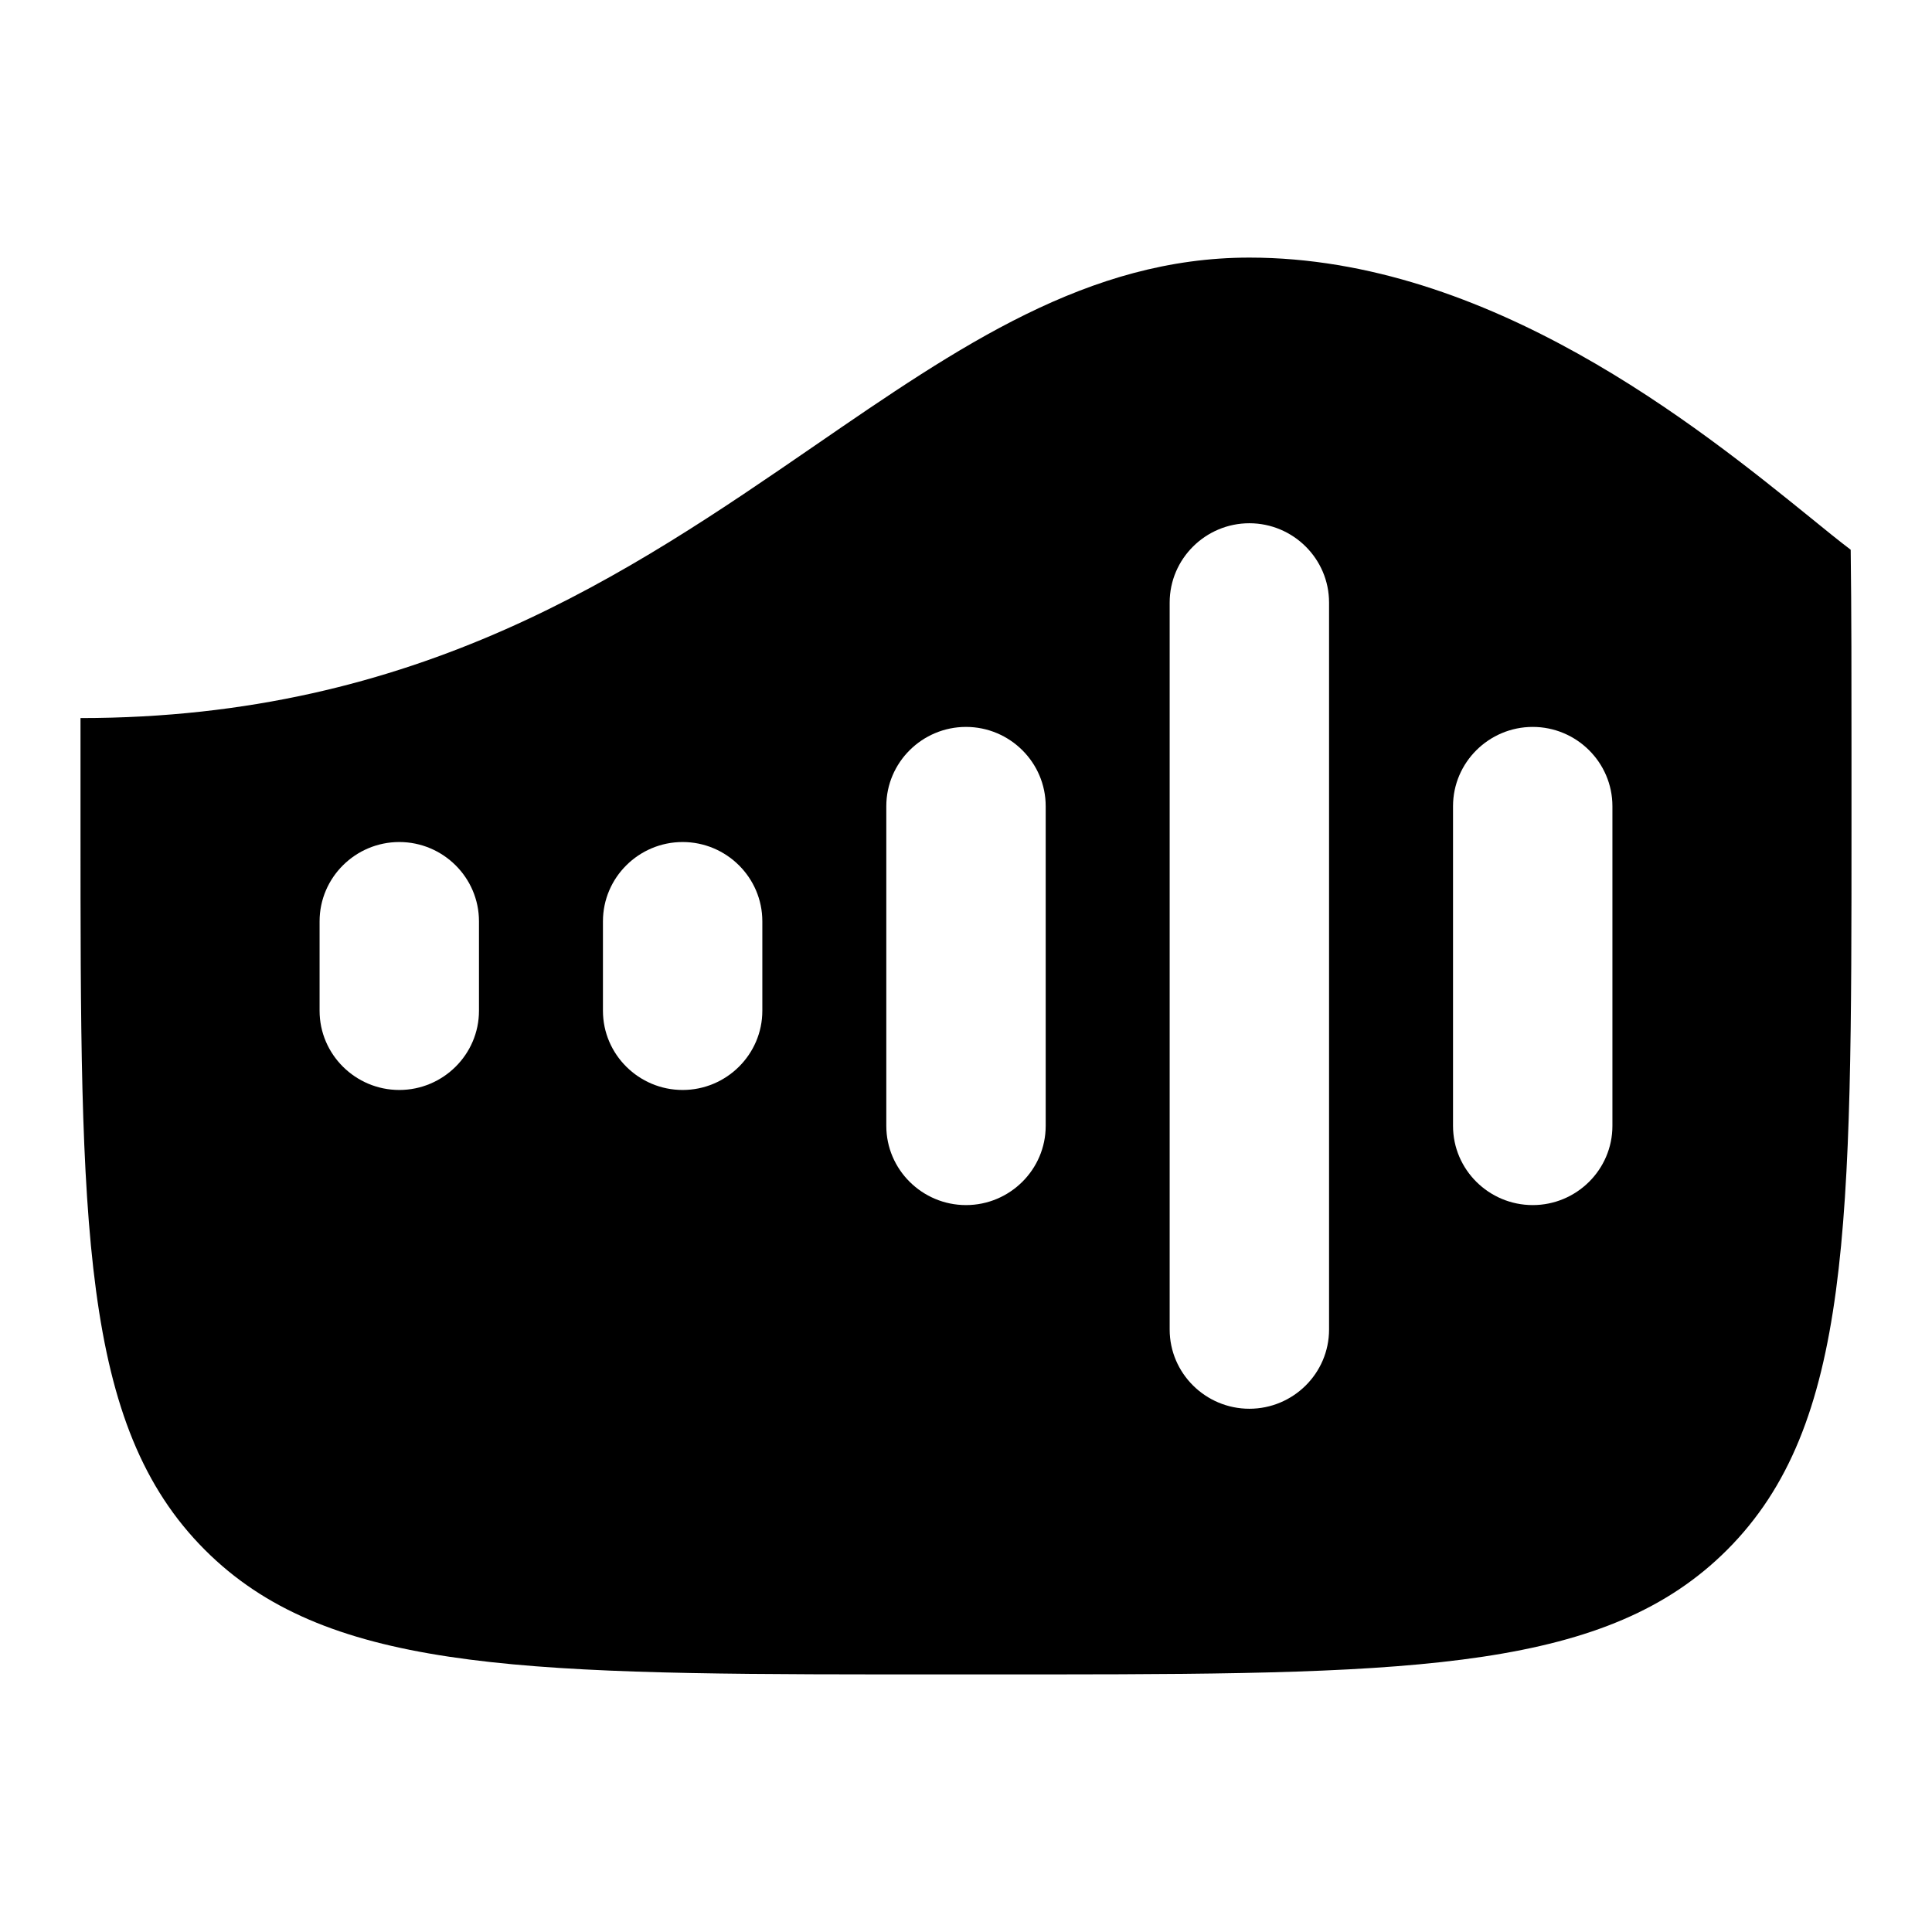
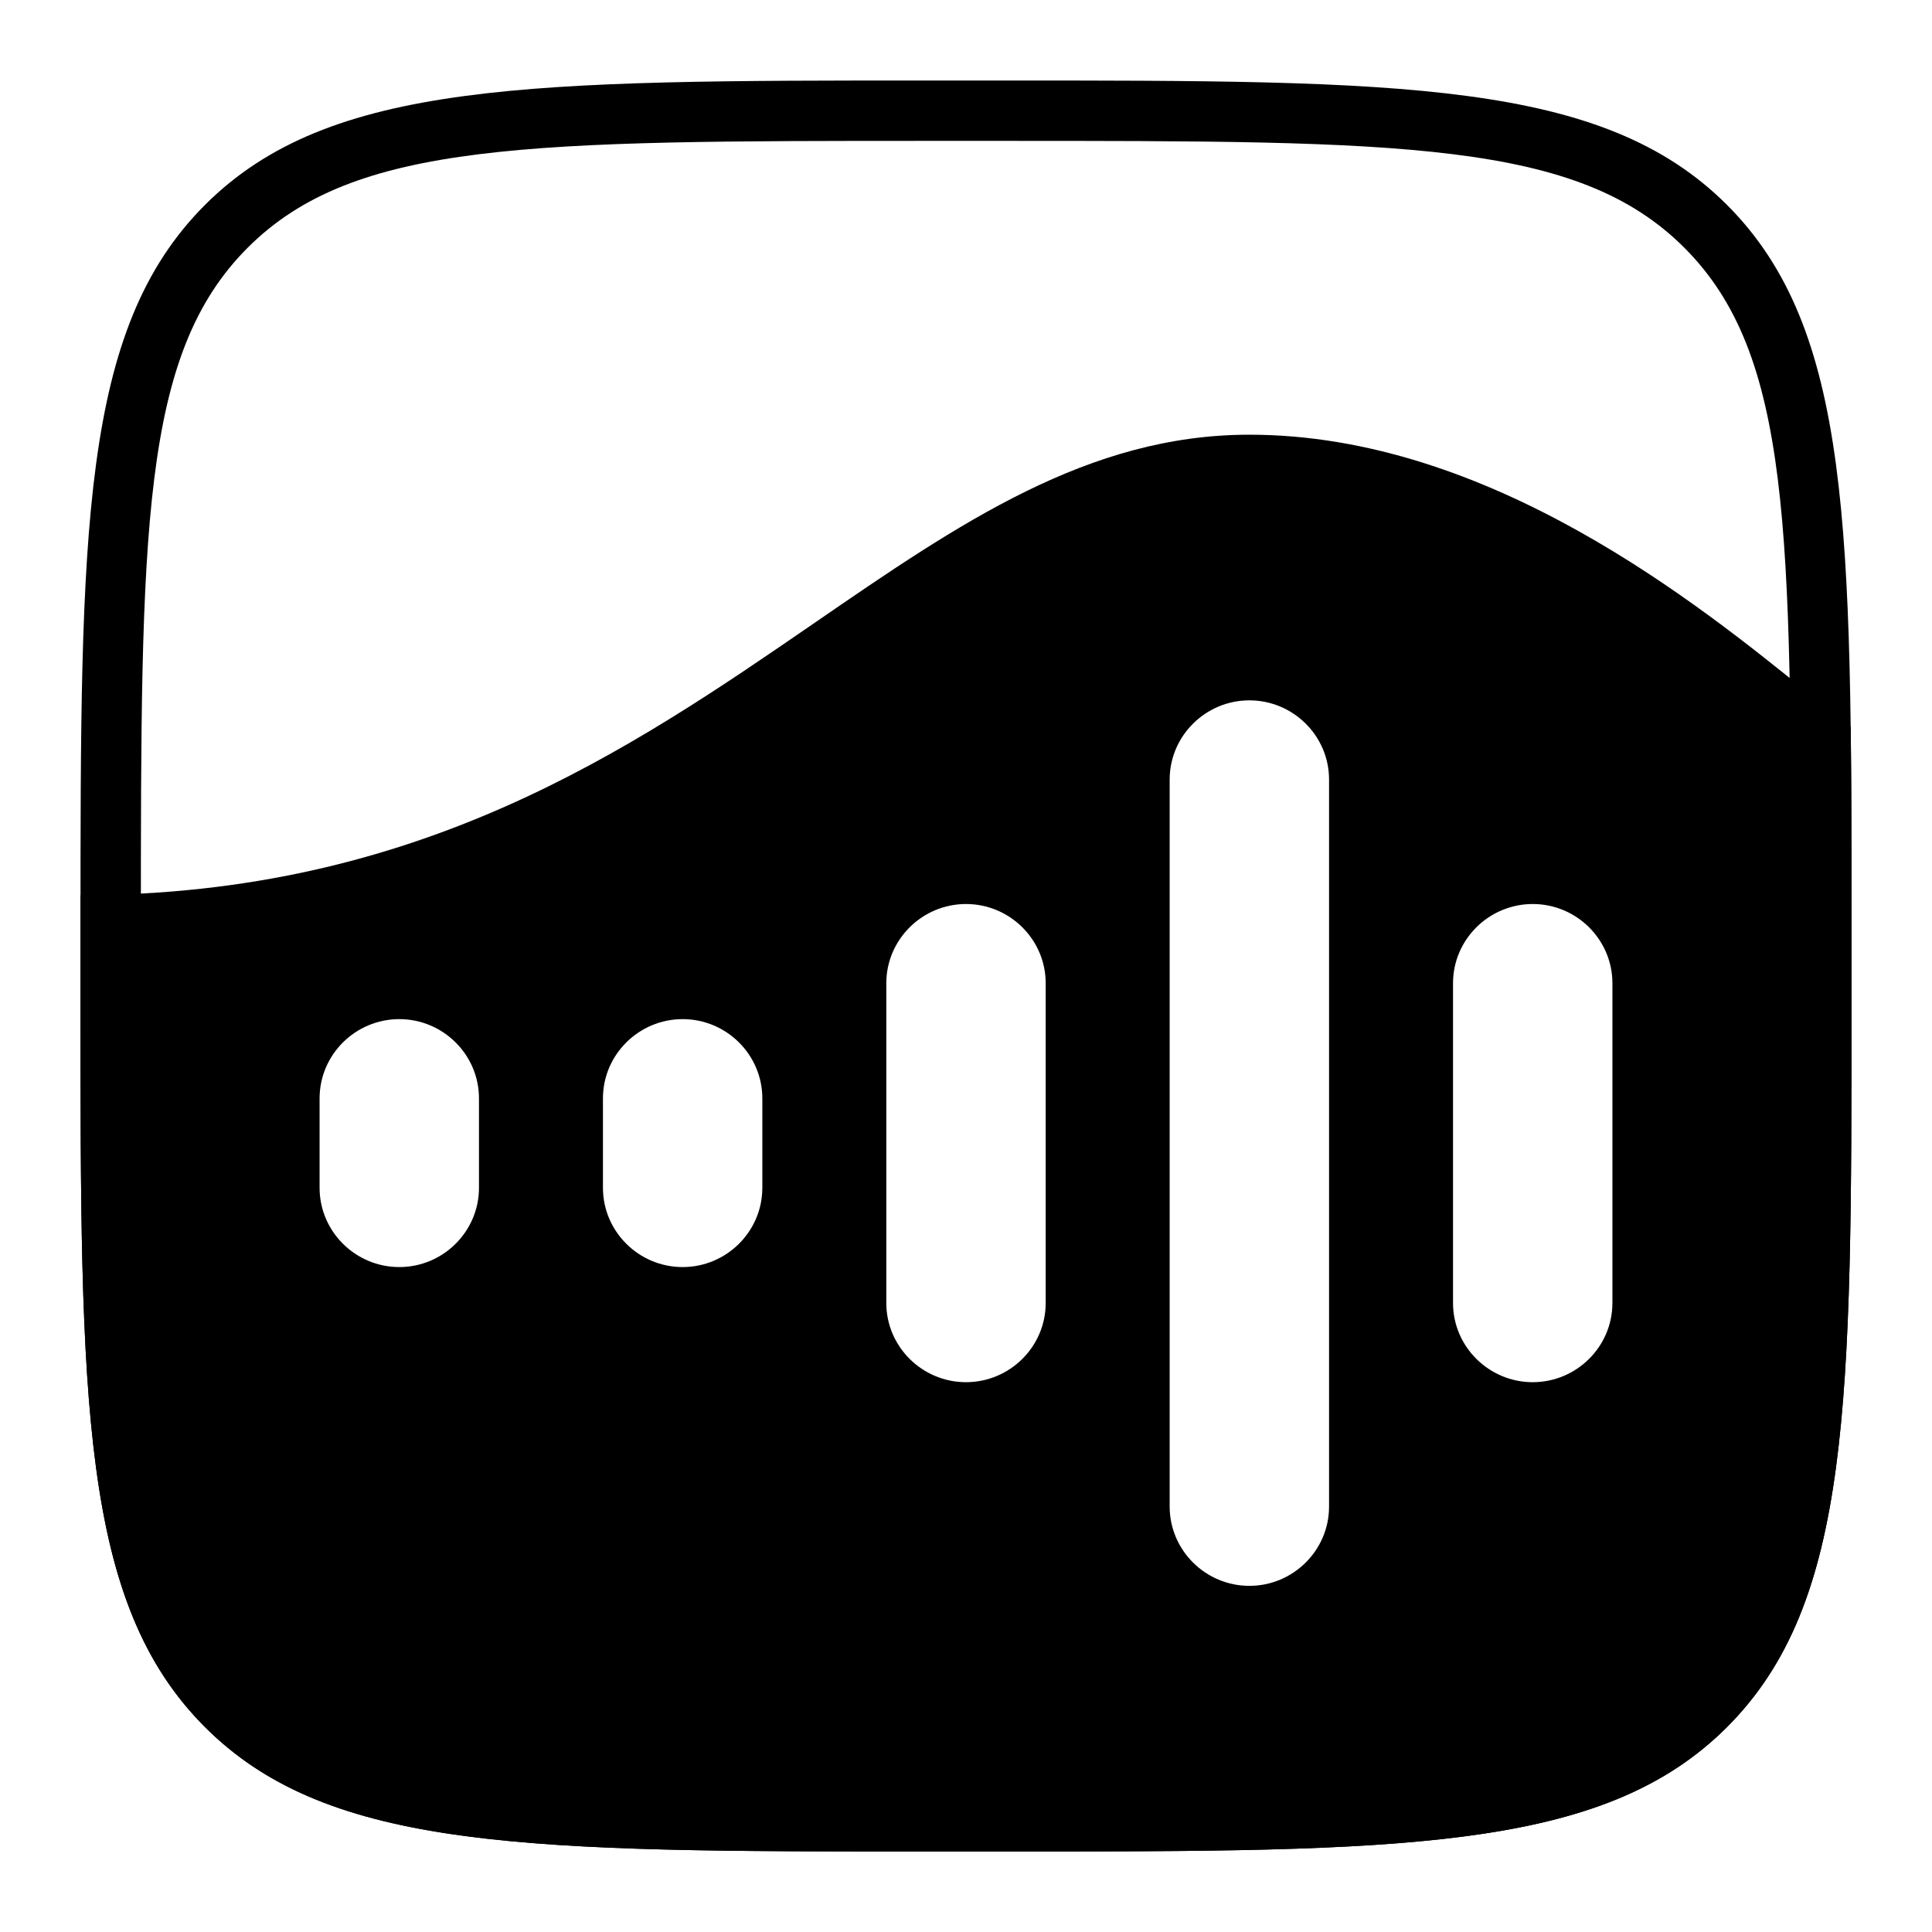
<svg xmlns="http://www.w3.org/2000/svg" width="24" height="24" viewBox="0 0 24 24" fill="currentColor">
-   <path fill-rule="evenodd" d="M 1,8.92 C 5.199,8.92 7.821,7.117 10.121,5.536 C 11.918,4.3 13.518,3.2 15.52,3.2 C 18.5,3.2 21.102,5.307 22.482,6.424 C 22.676,6.582 22.846,6.72 22.99,6.829 C 23,7.593 23,8.434 23,9.36 L 23,10.24 C 23,15.218 23,17.707 21.454,19.254 C 19.975,20.732 17.637,20.797 13.087,20.8 L 10.913,20.8 C 6.363,20.797 4.024,20.732 2.546,19.254 C 1,17.707 1,15.218 1,10.24 L 1,9.36 C 1,9.211 1,9.065 1,8.92 M 18.05,10.015 C 18.05,9.471 18.496,9.03 19.04,9.03 L 19.04,9.03 C 19.584,9.03 20.03,9.471 20.03,10.015 L 20.03,13.986 C 20.03,14.53 19.584,14.97 19.04,14.97 L 19.04,14.97 C 18.496,14.97 18.05,14.53 18.05,13.986 L 18.05,10.015 M 14.53,7.485 C 14.53,6.941 14.977,6.5 15.52,6.5 L 15.52,6.5 C 16.064,6.5 16.51,6.941 16.51,7.485 L 16.51,16.516 C 16.51,17.06 16.064,17.5 15.52,17.5 L 15.52,17.5 C 14.977,17.5 14.53,17.06 14.53,16.516 L 14.53,7.485 M 11.01,10.015 C 11.01,9.471 11.456,9.03 12,9.03 L 12,9.03 C 12.544,9.03 12.99,9.471 12.99,10.015 L 12.99,13.986 C 12.99,14.529 12.544,14.97 12,14.97 L 12,14.97 C 11.456,14.97 11.01,14.529 11.01,13.986 L 11.01,10.015 L 11.01,10.015 M 7.49,11.445 C 7.49,10.901 7.936,10.46 8.48,10.46 L 8.48,10.46 C 9.024,10.46 9.47,10.901 9.47,11.445 L 9.47,12.556 C 9.47,13.099 9.024,13.54 8.48,13.54 L 8.48,13.54 C 7.936,13.54 7.49,13.099 7.49,12.556 L 7.49,11.445 M 3.97,11.445 C 3.97,10.901 4.416,10.46 4.96,10.46 L 4.96,10.46 C 5.504,10.46 5.95,10.901 5.95,11.445 L 5.95,12.556 C 5.95,13.099 5.504,13.54 4.96,13.54 L 4.96,13.54 C 4.416,13.54 3.97,13.099 3.97,12.556 L 3.97,11.445" />
+   <path fill-rule="evenodd" d="M11.56 1H12.44C17.418 1 19.907 1 21.454 2.546C23 4.093 23 6.582 23 11.56V12.44C23 17.418 23 19.907 21.454 21.454C19.907 23 17.418 23 12.44 23H11.56C6.582 23 4.093 23 2.546 21.454C1 19.907 1 17.418 1 12.44V11.56C1 6.582 1 4.093 2.546 2.546C4.093 1 6.582 1 11.56 1Z M11.56 1.75H12.44C17.418 1.75 19.596 1.75 20.923 3.077C22.25 4.404 22.25 6.582 22.25 11.56V12.44C22.25 17.418 22.25 19.596 20.923 20.923C19.596 22.25 17.418 22.25 12.44 22.25H11.56C6.582 22.25 4.404 22.25 3.077 20.923C1.75 19.596 1.75 17.418 1.75 12.44V11.56C1.75 6.582 1.75 4.404 3.077 3.077C4.404 1.75 6.582 1.75 11.56 1.75Z" />
+   <path fill-rule="evenodd" d="M 1,11.12 C 5.199,11.12 7.821,9.317 10.121,7.736 C 11.918,6.5 13.518,5.4 15.52,5.4 C 18.5,5.4 21.102,7.507 22.482,8.624 C 22.676,8.782 22.846,8.92 22.99,9.029 C 23,9.793 23,10.633 23,11.56 L 23,12.44 C 23,17.418 23,19.907 21.454,21.454 C 19.975,22.932 17.637,22.997 13.087,23 L 10.913,23 C 6.363,22.997 4.024,22.932 2.546,21.454 C 1,19.907 1,17.418 1,12.44 L 1,11.56 C 1,11.411 1,11.264 1,11.12 M 18.05,12.214 C 18.05,11.671 18.496,11.23 19.04,11.23 L 19.04,11.23 C 19.584,11.23 20.03,11.671 20.03,12.214 L 20.03,16.186 C 20.03,16.729 19.584,17.17 19.04,17.17 L 19.04,17.17 C 18.496,17.17 18.05,16.729 18.05,16.186 L 18.05,12.214 M 14.53,9.684 C 14.53,9.141 14.977,8.7 15.52,8.7 L 15.52,8.7 C 16.064,8.7 16.51,9.141 16.51,9.684 L 16.51,18.715 C 16.51,19.259 16.064,19.7 15.52,19.7 L 15.52,19.7 C 14.977,19.7 14.53,19.259 14.53,18.715 L 14.53,9.684 M 11.01,12.214 C 11.01,11.671 11.456,11.23 12,11.23 L 12,11.23 C 12.544,11.23 12.99,11.671 12.99,12.214 L 12.99,16.186 C 12.99,16.729 12.544,17.17 12,17.17 L 12,17.17 C 11.456,17.17 11.01,16.729 11.01,16.186 L 11.01,12.214 L 11.01,12.214 M 7.49,13.645 C 7.49,13.101 7.936,12.66 8.48,12.66 L 8.48,12.66 C 9.024,12.66 9.47,13.101 9.47,13.645 L 9.47,14.755 C 9.47,15.299 9.024,15.74 8.48,15.74 L 8.48,15.74 C 7.936,15.74 7.49,15.299 7.49,14.755 L 7.49,13.645 M 3.97,13.645 C 3.97,13.101 4.416,12.66 4.96,12.66 L 4.96,12.66 C 5.504,12.66 5.95,13.101 5.95,13.645 L 5.95,14.755 C 5.95,15.299 5.504,15.74 4.96,15.74 L 4.96,15.74 C 4.416,15.74 3.97,15.299 3.97,14.755 L 3.97,13.645" />
</svg>
